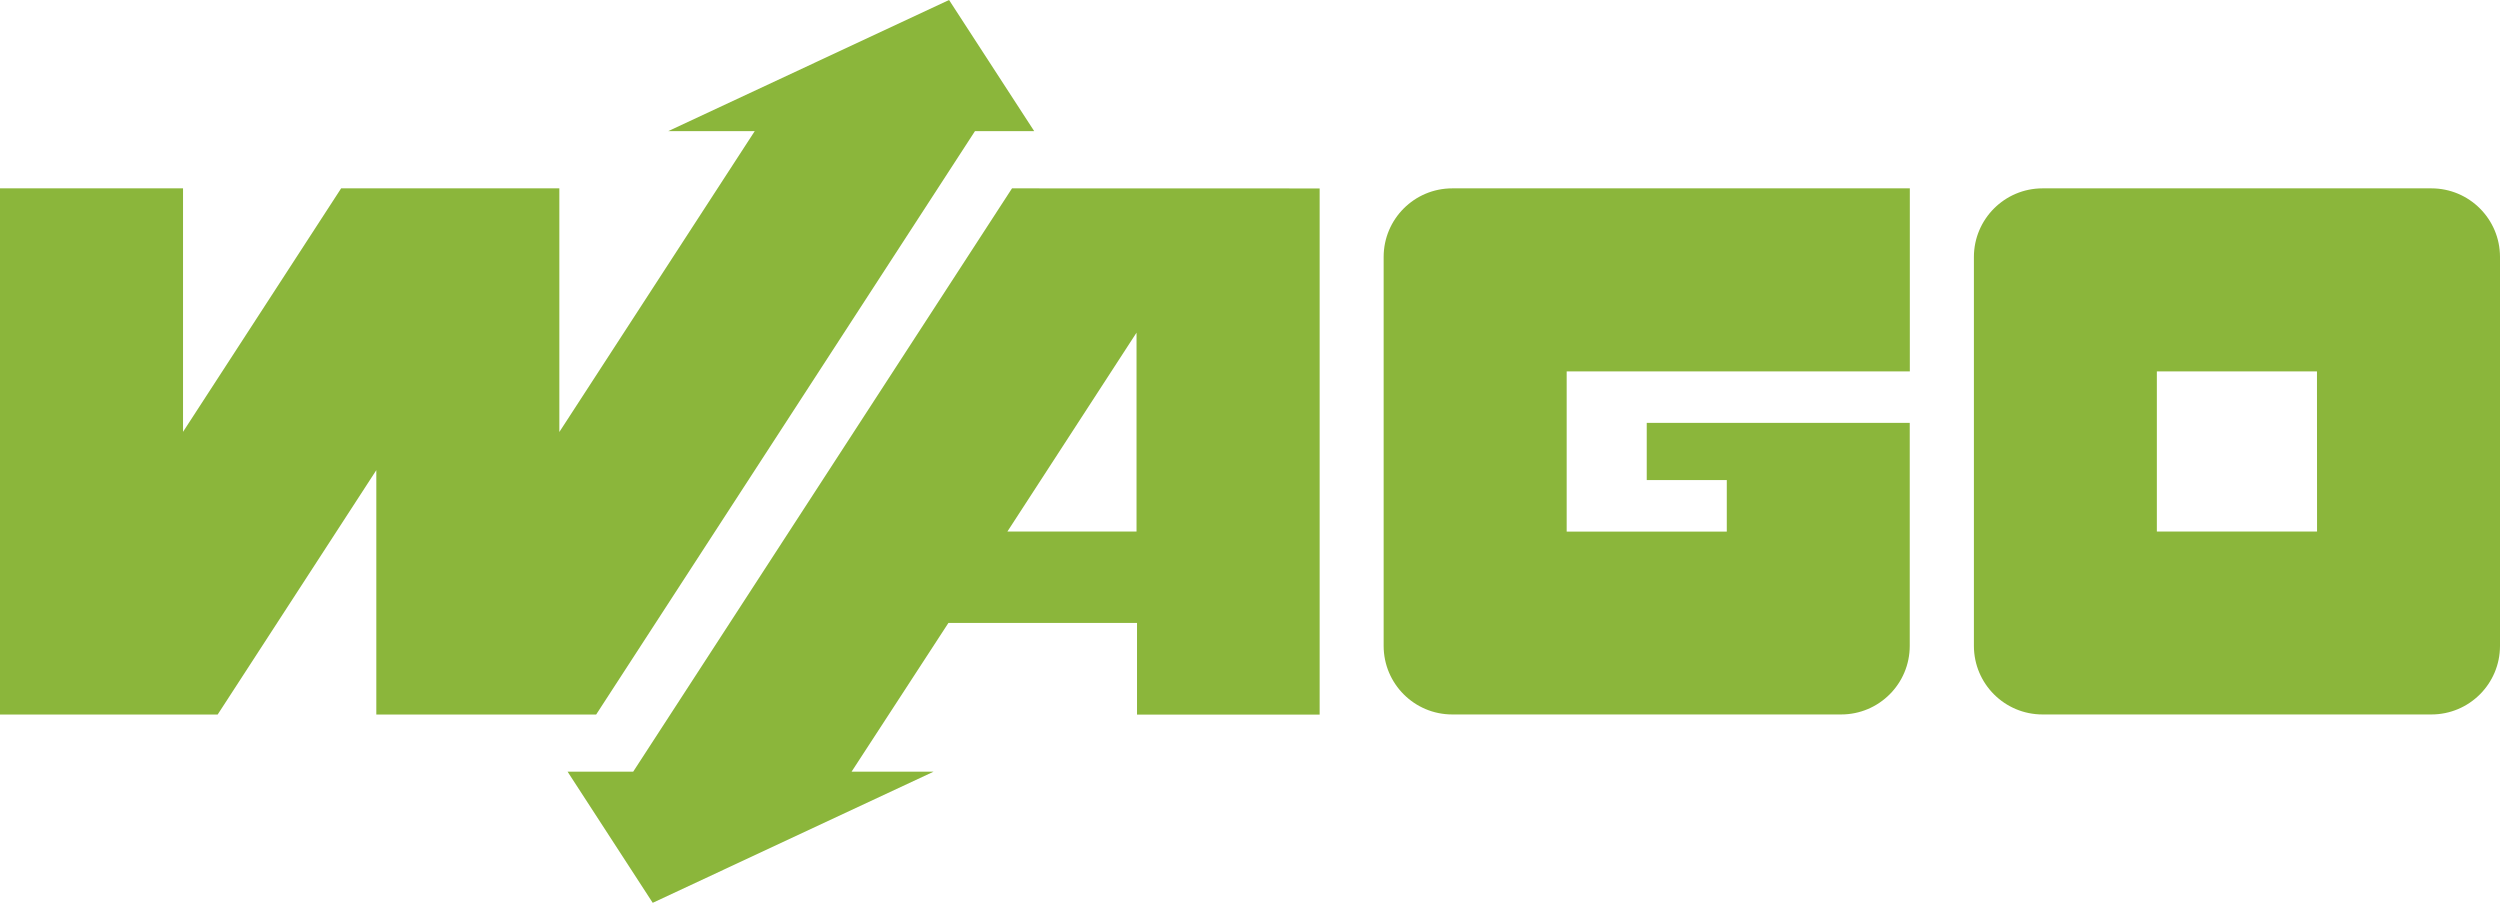
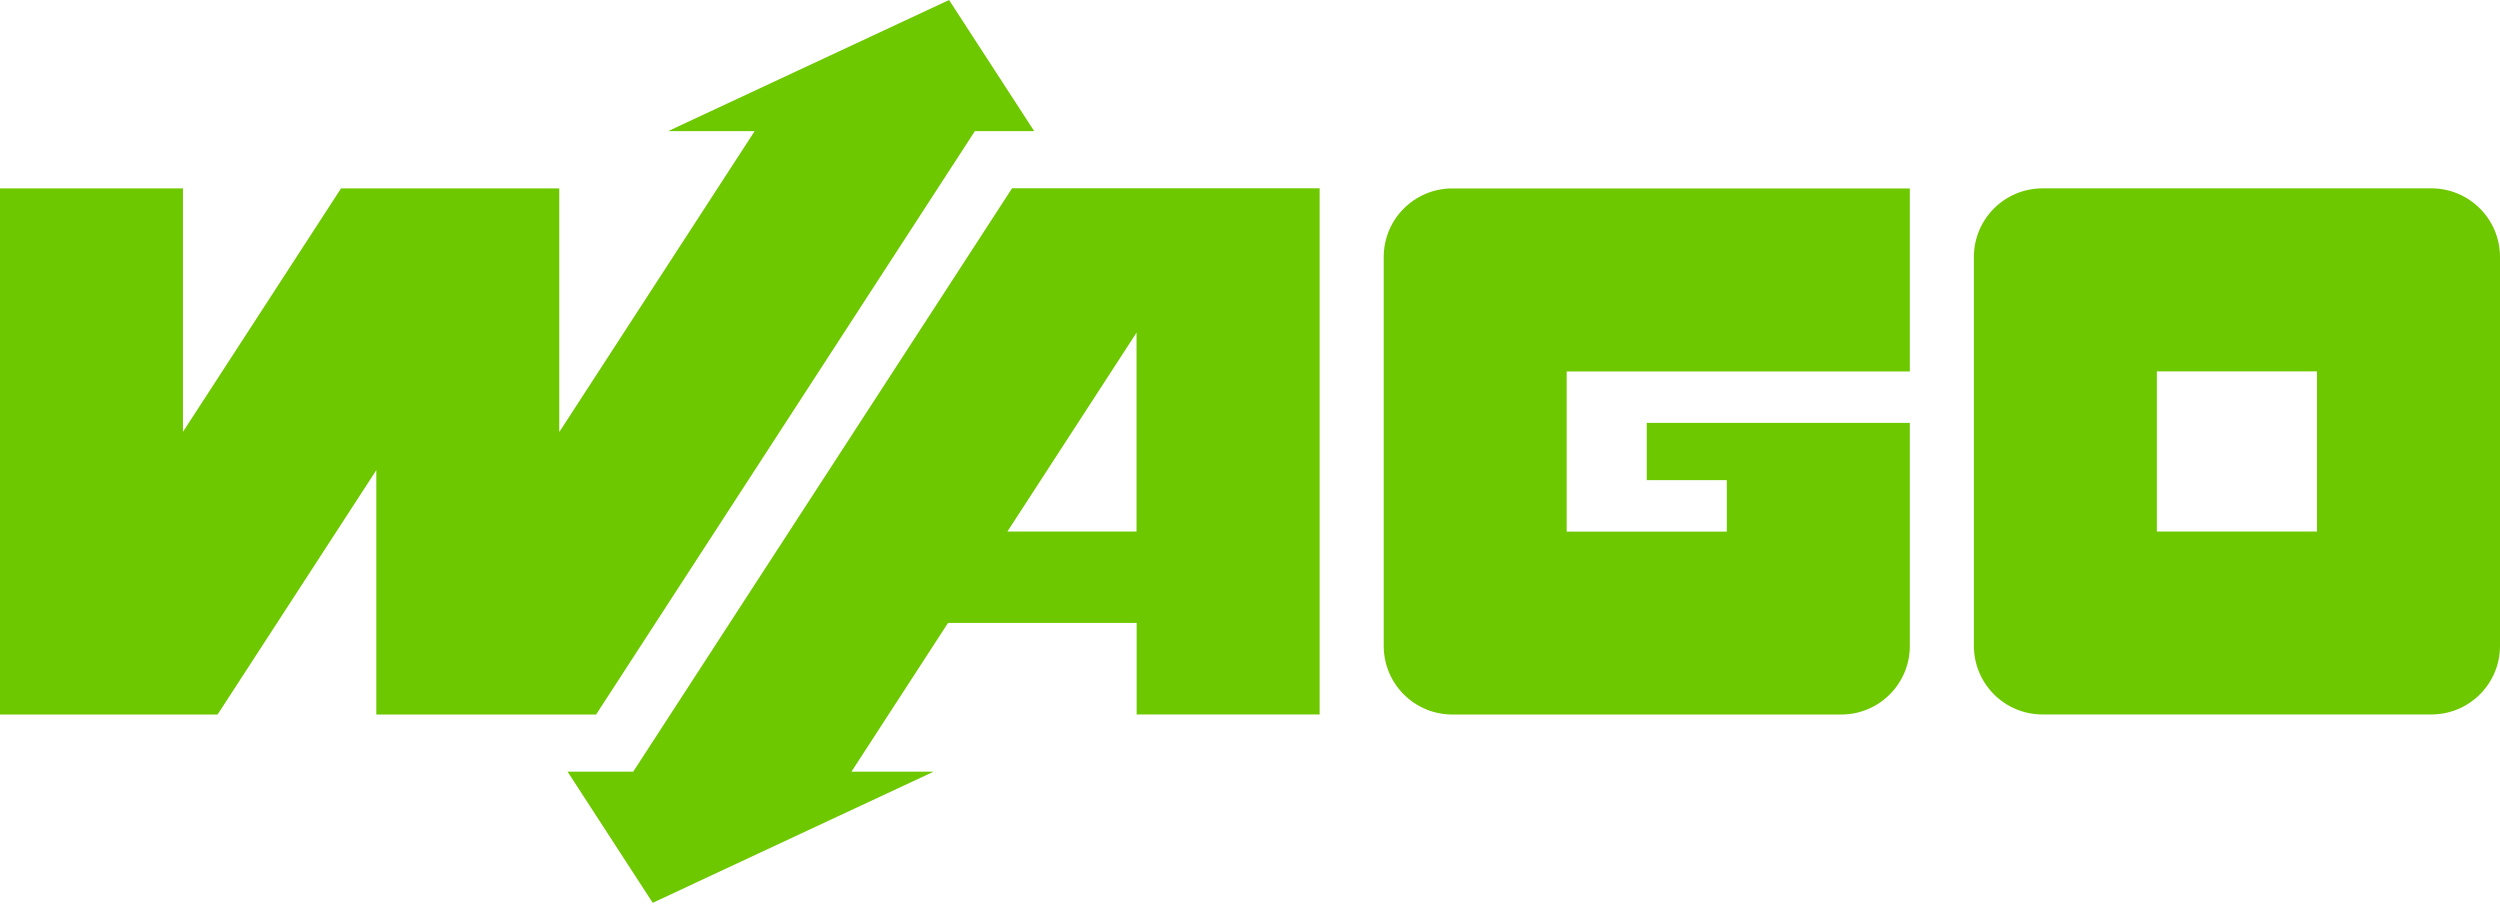
- <svg xmlns="http://www.w3.org/2000/svg" id="Ebene_1" data-name="Ebene 1" viewBox="0 0 309.78 111.87">
+ <svg xmlns="http://www.w3.org/2000/svg" class="chakra-image css-18a3bay" alt="Logo" width="147" height="54">
  <defs>
-     <style>.cls-1{fill:#8bb63b;}</style>
+     <symbol fill="#6EC800 " viewBox="0 0 147 54" id="icon-logo">
+       <path d="M96.828 24.865v3.365h4.708v3.027h-9.415v-9.414h20.177V11.08H85.397a4.033 4.033 0 0 0-4.034 4.034V37.98a4.033 4.033 0 0 0 4.034 4.034h22.867a4.033 4.033 0 0 0 4.034-4.034V24.865h-15.47ZM142.966 11.075h-22.867a4.034 4.034 0 0 0-4.034 4.034v22.868a4.033 4.033 0 0 0 4.034 4.033h22.867A4.033 4.033 0 0 0 147 37.977V15.109a4.036 4.036 0 0 0-4.034-4.034Zm-6.728 20.178h-9.415v-9.415h9.415v9.415ZM59.506 11.076 37.232 45.375h-3.858l5.006 7.71 16.514-7.71h-4.83l5.68-8.746h11.09v5.381h10.761V11.07H59.507v.006Zm-.27 20.177 7.592-11.693v11.693h-7.592ZM12.793 42.015l9.334-14.369v14.369H35.05L57.323 7.71h3.488L55.805 0 39.286 7.711h5.087L32.885 25.406v-14.33H20.054l-9.296 14.316V11.076H0v30.939h12.793Z" fill="#6EC800" />
+     </symbol>
  </defs>
-   <path class="cls-1" d="M460.53,293.85v7.09h9.92v6.38H450.61V287.47h42.52V264.79H436.43a8.5,8.5,0,0,0-8.5,8.5v48.19a8.5,8.5,0,0,0,8.5,8.5h48.19a8.5,8.5,0,0,0,8.5-8.5V293.85Z" transform="translate(-256.48 -241.45)" />
-   <path class="cls-1" d="M557.76,264.79H509.57a8.51,8.51,0,0,0-8.5,8.5v48.19a8.5,8.5,0,0,0,8.5,8.5h48.19a8.5,8.5,0,0,0,8.5-8.5V273.29a8.5,8.5,0,0,0-8.5-8.5m-14.17,42.52H523.74V287.47h19.84Z" transform="translate(-256.48 -241.45)" />
-   <path class="cls-1" d="M381.88,264.79l-46.94,72.28h-8.13l10.55,16.25,34.8-16.25H362l12-18.43h23.37V330H420v-65.2Zm-.57,42.52,16-24.64v24.64Z" transform="translate(-256.48 -241.45)" />
-   <polygon class="cls-1" points="26.97 88.54 46.63 58.26 46.63 88.54 73.87 88.54 120.81 16.25 128.15 16.25 117.6 0 82.8 16.25 93.52 16.25 69.31 53.53 69.31 23.34 42.27 23.34 22.68 53.51 22.68 23.34 0 23.34 0 88.54 26.97 88.54" />
+   <g>
+     <path d="M96.828 24.865v3.365h4.708v3.027h-9.415v-9.414h20.177V11.08H85.397a4.033 4.033 0 0 0-4.034 4.034V37.98a4.033 4.033 0 0 0 4.034 4.034h22.867a4.033 4.033 0 0 0 4.034-4.034V24.865h-15.47ZM142.966 11.075h-22.867a4.034 4.034 0 0 0-4.034 4.034v22.868a4.033 4.033 0 0 0 4.034 4.033h22.867A4.033 4.033 0 0 0 147 37.977V15.109a4.036 4.036 0 0 0-4.034-4.034Zm-6.728 20.178h-9.415v-9.415h9.415v9.415ZM59.506 11.076 37.232 45.375h-3.858l5.006 7.71 16.514-7.71h-4.83l5.68-8.746h11.09v5.381h10.761V11.07H59.507v.006Zm-.27 20.177 7.592-11.693v11.693h-7.592ZM12.793 42.015l9.334-14.369v14.369H35.05L57.323 7.71h3.488L55.805 0 39.286 7.711h5.087L32.885 25.406v-14.33H20.054l-9.296 14.316V11.076H0v30.939h12.793Z" fill="#6EC800" />
+   </g>
</svg>
